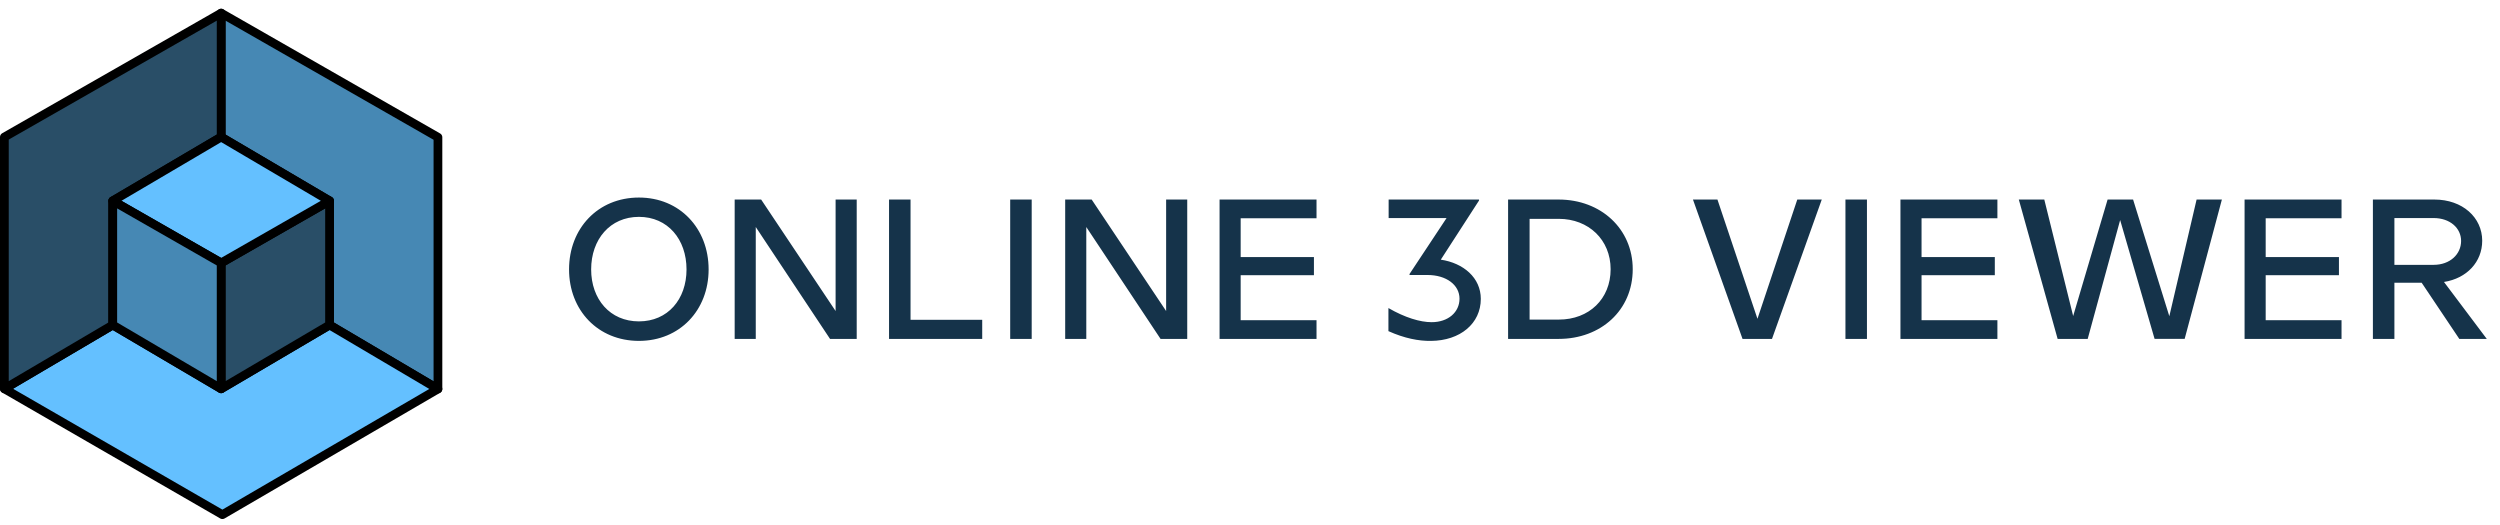
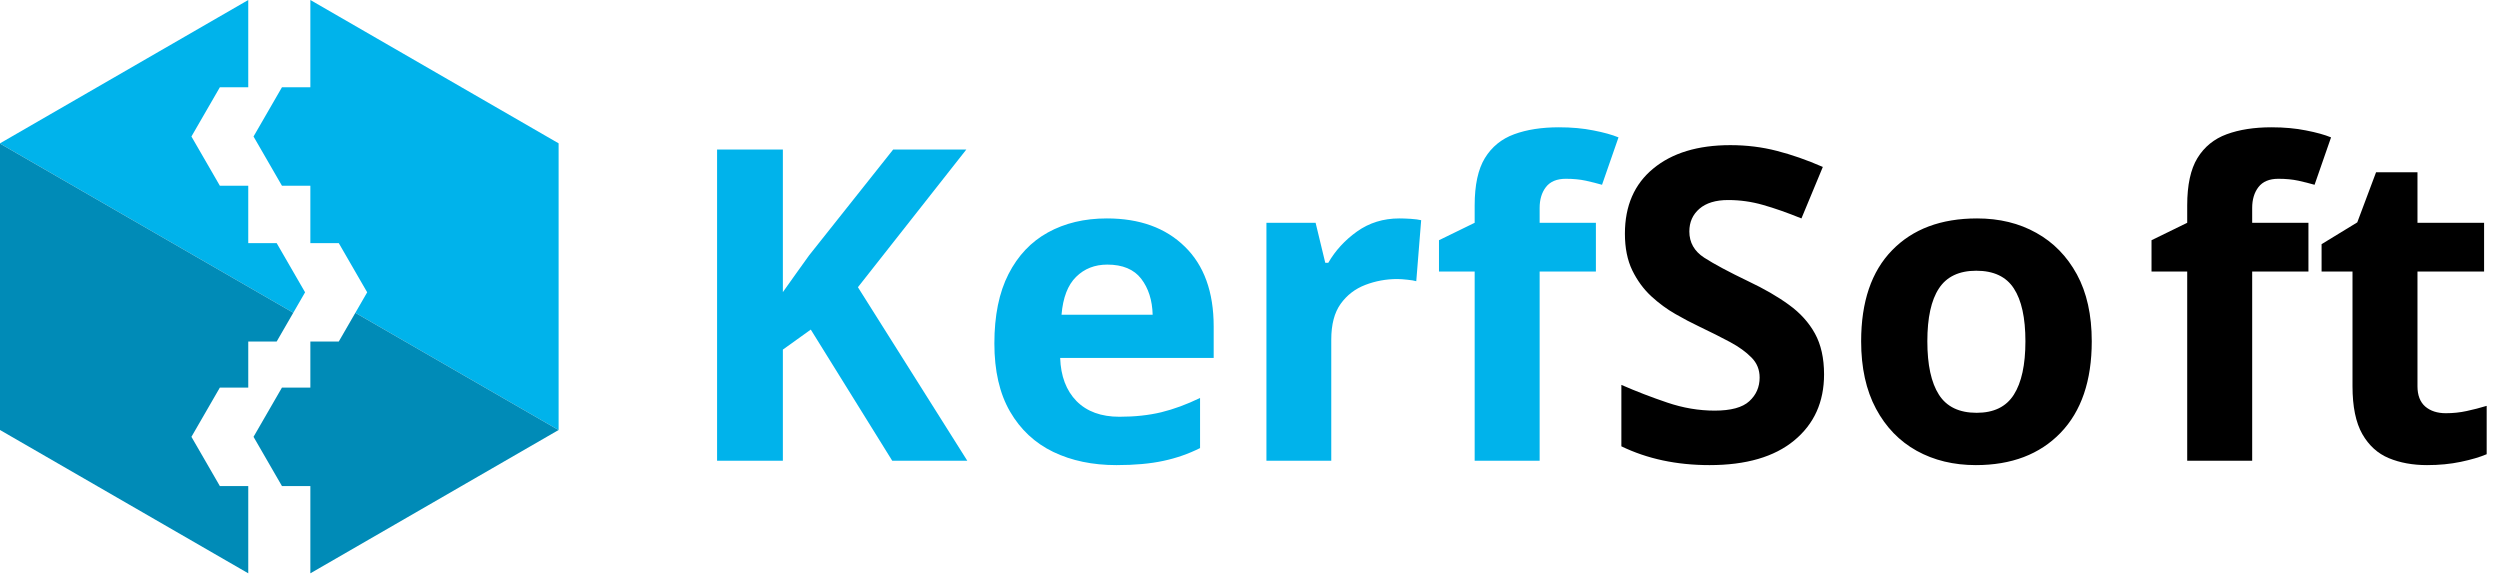
- <svg xmlns="http://www.w3.org/2000/svg" xmlns:xlink="http://www.w3.org/1999/xlink" id="logo" version="1.1" viewBox="0 0 286 60" xml:space="preserve">
-   <defs>
-     <path id="a" d="M-5-1h62v62H-5z" />
-     <clipPath id="d-5">
-       <use width="100%" height="100%" overflow="visible" xlink:href="#c" />
-     </clipPath>
-     <path id="a-85" d="m-5-1h62v62h-62z" />
-     <path id="c" d="m-5-1h62v62h-62z" />
-   </defs>
-   <clipPath id="b">
-     <use width="100%" height="100%" overflow="visible" xlink:href="#a" />
-   </clipPath>
-   <g transform="translate(.10025)" fill="#15334a">
-     <path transform="matrix(.78095 0 0 .78095 14.238 8.152)" d="m75.237 18.5c-6.008 0-10.237 4.52-10.237 10.528 0 5.98 4.229 10.47 10.237 10.47 5.979 0 10.207-4.49 10.207-10.47 0-6.007-4.228-10.528-10.207-10.528zm6.97 10.528c0 4.375-2.741 7.612-6.97 7.612-4.23 0-7-3.237-7-7.612 0-4.403 2.77-7.699 7-7.699 4.229 0 6.97 3.296 6.97 7.7zm21.839-10.236v16.332l-10.906-16.332h-3.88v20.415h3.091v-16.39l10.879 16.39h3.908v-20.415zm10.978 17.615v-17.615h-3.15v20.415h13.649v-2.8zm14.597-17.615v20.415h3.15v-20.415zm22.843 0v16.332l-10.907-16.332h-3.88v20.415h3.092v-16.39l10.879 16.39h3.908v-20.415zm22.031 2.741v-2.741h-14.203v20.415h14.203v-2.742h-11.112v-6.59h10.733v-2.655h-10.733v-5.687zm18.205 6.067 5.599-8.663v-0.145h-13.24v2.712h8.486l-5.425 8.195v0.146h2.625c2.77 0 4.696 1.458 4.696 3.47 0 1.984-1.663 3.442-4.083 3.442-1.692 0-3.908-0.67-6.33-2.07v3.382c2.334 1.05 4.434 1.459 6.242 1.43 4.258-0.03 7.291-2.538 7.291-6.154 0-3.092-2.537-5.25-5.862-5.746zm17.266-8.808h-7.408v20.415h7.408c6.183 0 10.849-4.2 10.849-10.208 0-5.92-4.666-10.207-10.85-10.207zm0.029 17.586h-4.287v-14.758h4.287c4.345 0 7.583 3.062 7.583 7.378 0 4.346-3.15 7.379-7.583 7.379zm34.925-17.586-5.833 17.47-5.862-17.47h-3.587l7.262 20.415h4.316l7.291-20.415zm7.056 0v20.415h3.15v-20.415zm22.26 2.741v-2.741h-14.203v20.415h14.203v-2.742h-11.112v-6.59h10.733v-2.655h-10.733v-5.687zm29.18-2.741-3.996 17.09-5.308-17.09h-3.733l-5.045 17.061-4.229-17.061h-3.733l5.687 20.415h4.404l4.754-17.411 5.045 17.41h4.404l5.454-20.414zm21.231 2.741v-2.741h-14.203v20.415h14.203v-2.742h-11.111v-6.59h10.732v-2.655h-10.732v-5.687zm17.253 17.674h4.024l-6.27-8.341c3.353-0.525 5.6-2.946 5.6-6.037 0-3.413-2.888-6.037-7-6.037h-9.012v20.415h3.15v-8.225h3.995zm-9.508-17.703h5.745c2.391 0 4.025 1.458 4.025 3.354 0 1.954-1.634 3.5-4.025 3.5h-5.745z" fill="#15334a" stroke-width="2.223" aria-label="ONLINE 3D VIEWER" />
-   </g>
-   <g transform="translate(-.7 .077394)">
-     <clipPath id="b-3">
-       <use width="100%" height="100%" overflow="visible" xlink:href="#a-85" />
-     </clipPath>
-     <g clip-path="url(#b-3)">
-       <clipPath id="d">
-         <use width="100%" height="100%" overflow="visible" xlink:href="#c" />
-       </clipPath>
-       <g stroke="#000" stroke-linecap="round" stroke-linejoin="round" stroke-miterlimit="10">
-         <path transform="translate(.039092 .02257)" d="m38.361 22.877-12.4-7.3 9.2e-5 -14.177 24.8 14.2v28.8l-12.4-7.323z" clip-path="url(#d)" fill="#4688b4" />
-         <path transform="rotate(120,26,30.082)" d="m38.4 22.923-12.522-7.089 0.142-14.4 24.78 14.166v28.8l-12.522-7.088z" clip-path="url(#d-5)" fill="#64c0ff" />
-         <path d="m26 30v14.4l12.4-7.3v-14.2z" clip-path="url(#d)" fill="#294e67" />
-         <path d="m13.6 37.1v-14.2l12.4-7.3v-14.177l-24.8 14.177v28.8z" clip-path="url(#d)" fill="#294e67" />
-         <path d="m26 15.6-12.4 7.3 12.4 7.1 12.4-7.1z" clip-path="url(#d)" fill="#64c0ff" />
-         <path d="m13.6 22.9 12.4 7.1v14.4l-12.4-7.3z" clip-path="url(#d)" fill="#4688b4" />
+ <svg xmlns="http://www.w3.org/2000/svg" id="logo" width="100%" height="100%" viewBox="0 0 1445 332" version="1.1" xml:space="preserve" style="fill-rule:evenodd;clip-rule:evenodd;stroke-linejoin:round;stroke-miterlimit:2;">
+   <g transform="matrix(1,0,0,1,-73.84828,-66.43361)">
+     <g transform="matrix(1,0,0,1,-319.634,-1767.738)">
+       <g transform="matrix(5.038856,0,0,5.038856,-1420.778,-7921.602)">
+         <text x="437.81px" y="1988.962px" style="font-family:'MicrosoftYaHei-Bold', 'Microsoft YaHei', sans-serif;font-weight:700;font-size:50px;fill:rgb(0,179,235);">K<tspan x="471.867px 500.969px 523.479px " y="1988.962px 1988.962px 1988.962px ">erf</tspan>
+         </text>
+         <text x="543.742px" y="1988.962px" style="font-family:'MicrosoftYaHei-Bold', 'Microsoft YaHei', sans-serif;font-weight:700;font-size:50px;">So<tspan x="605.852px 627.165px " y="1988.962px 1988.962px ">ft</tspan>
+         </text>
+       </g>
+       <g>
+         <g transform="matrix(1,0,0,1,-20.73289,30.48954)">
+           <g transform="matrix(1,0,0,1,-89.09032,-508.3636)">
+             <path d="M503.305,2395.044L503.305,2394.891L646.797,2312.046L646.797,2362.498L630.375,2362.498L613.952,2390.943L630.375,2419.387L646.797,2419.387L646.797,2452.561L663.219,2452.561L679.642,2481.005L672.821,2492.818L503.305,2395.044Z" style="fill:rgb(0,179,235);" />
+           </g>
+           <g transform="matrix(1,0,0,1,-53.19474,-508.3636)">
+             <path d="M630.375,2362.498L646.797,2362.498L646.797,2312.046L790.289,2394.891L790.289,2560.581L790.252,2560.602L672.799,2492.857L679.642,2481.005L663.219,2452.561L646.797,2452.561L646.797,2419.387L630.375,2419.387L613.952,2390.943L630.375,2362.498Z" style="fill:rgb(0,179,235);" />
+           </g>
+           <g transform="matrix(1,0,0,1,-42.3789,-466.9353)">
+             <path d="M600.086,2551.545L600.086,2601.997L456.594,2519.152L456.594,2353.616L626.11,2451.39L616.508,2468.021L600.086,2468.021L600.086,2494.656L583.663,2494.656L567.241,2523.1L583.663,2551.545L600.086,2551.545Z" style="fill:rgb(0,139,183);" />
+           </g>
+           <g transform="matrix(1,0,0,1,-6.571816,-466.9353)">
+             <path d="M743.629,2519.174L600.174,2601.997L600.174,2551.545L583.752,2551.545L567.329,2523.1L583.752,2494.656L600.174,2494.656L600.174,2468.021L616.597,2468.021L626.176,2451.429L743.629,2519.174Z" style="fill:rgb(0,139,183);" />
+           </g>
+         </g>
      </g>
    </g>
  </g>
</svg>
